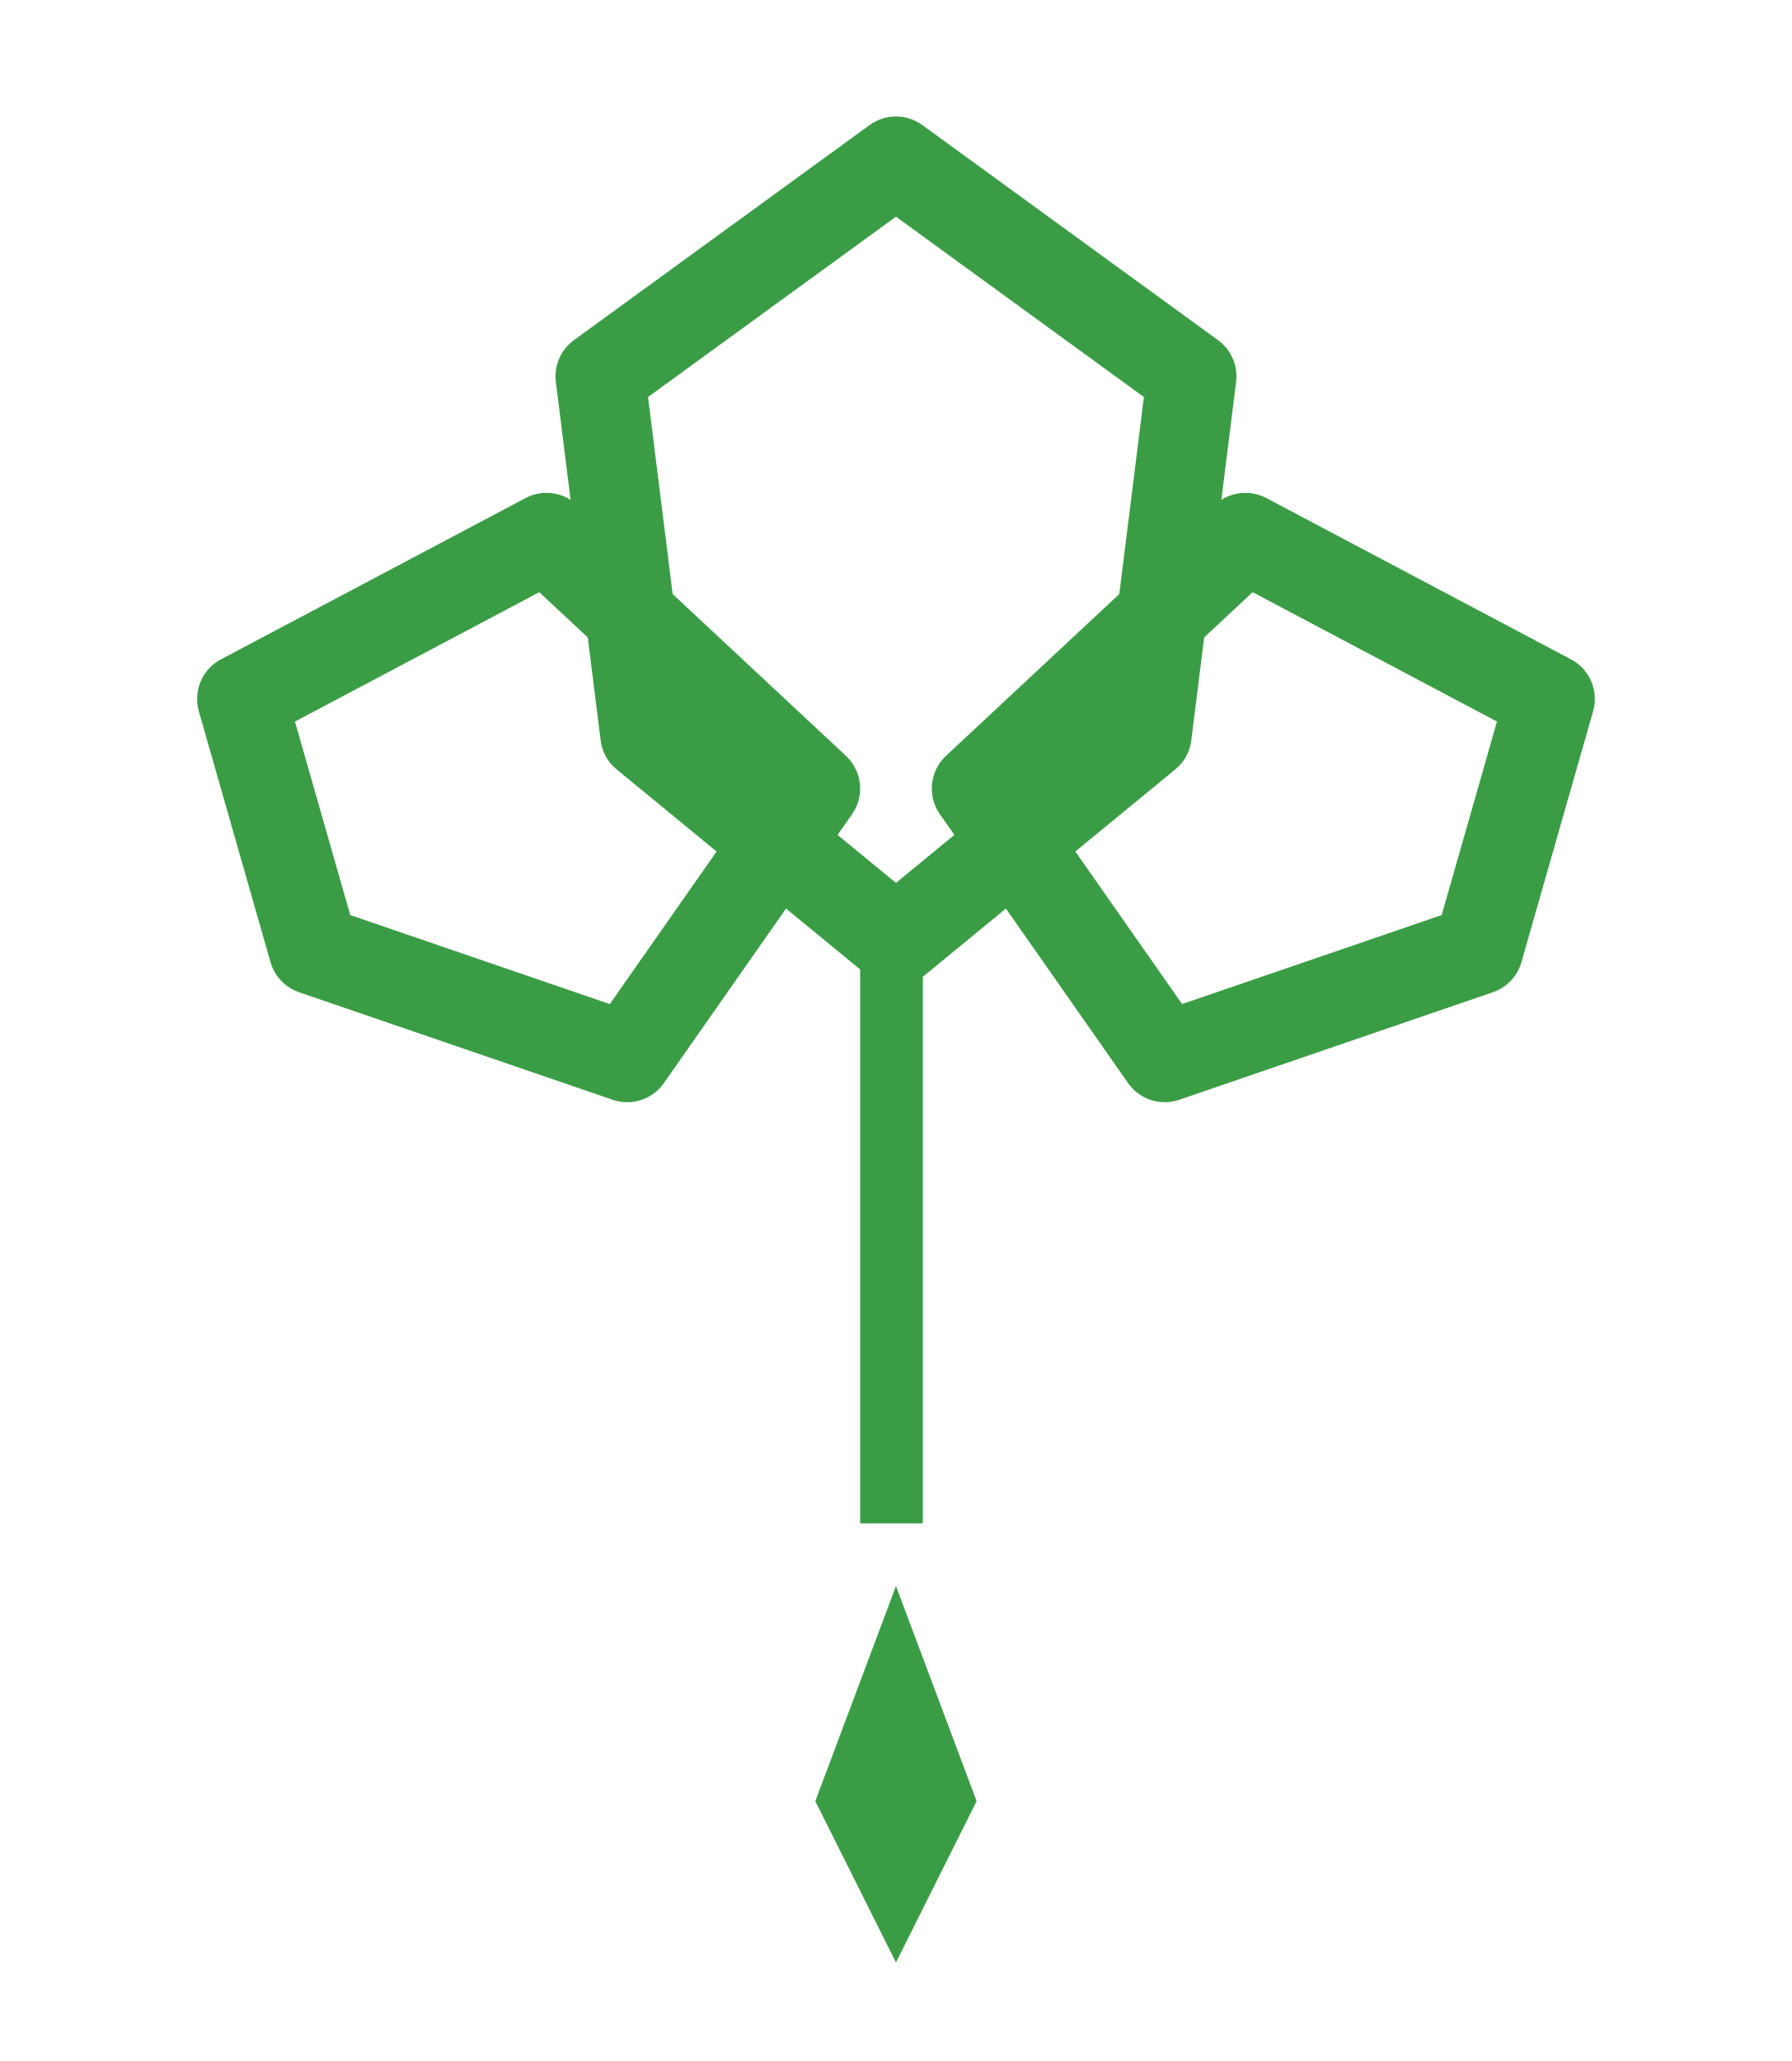
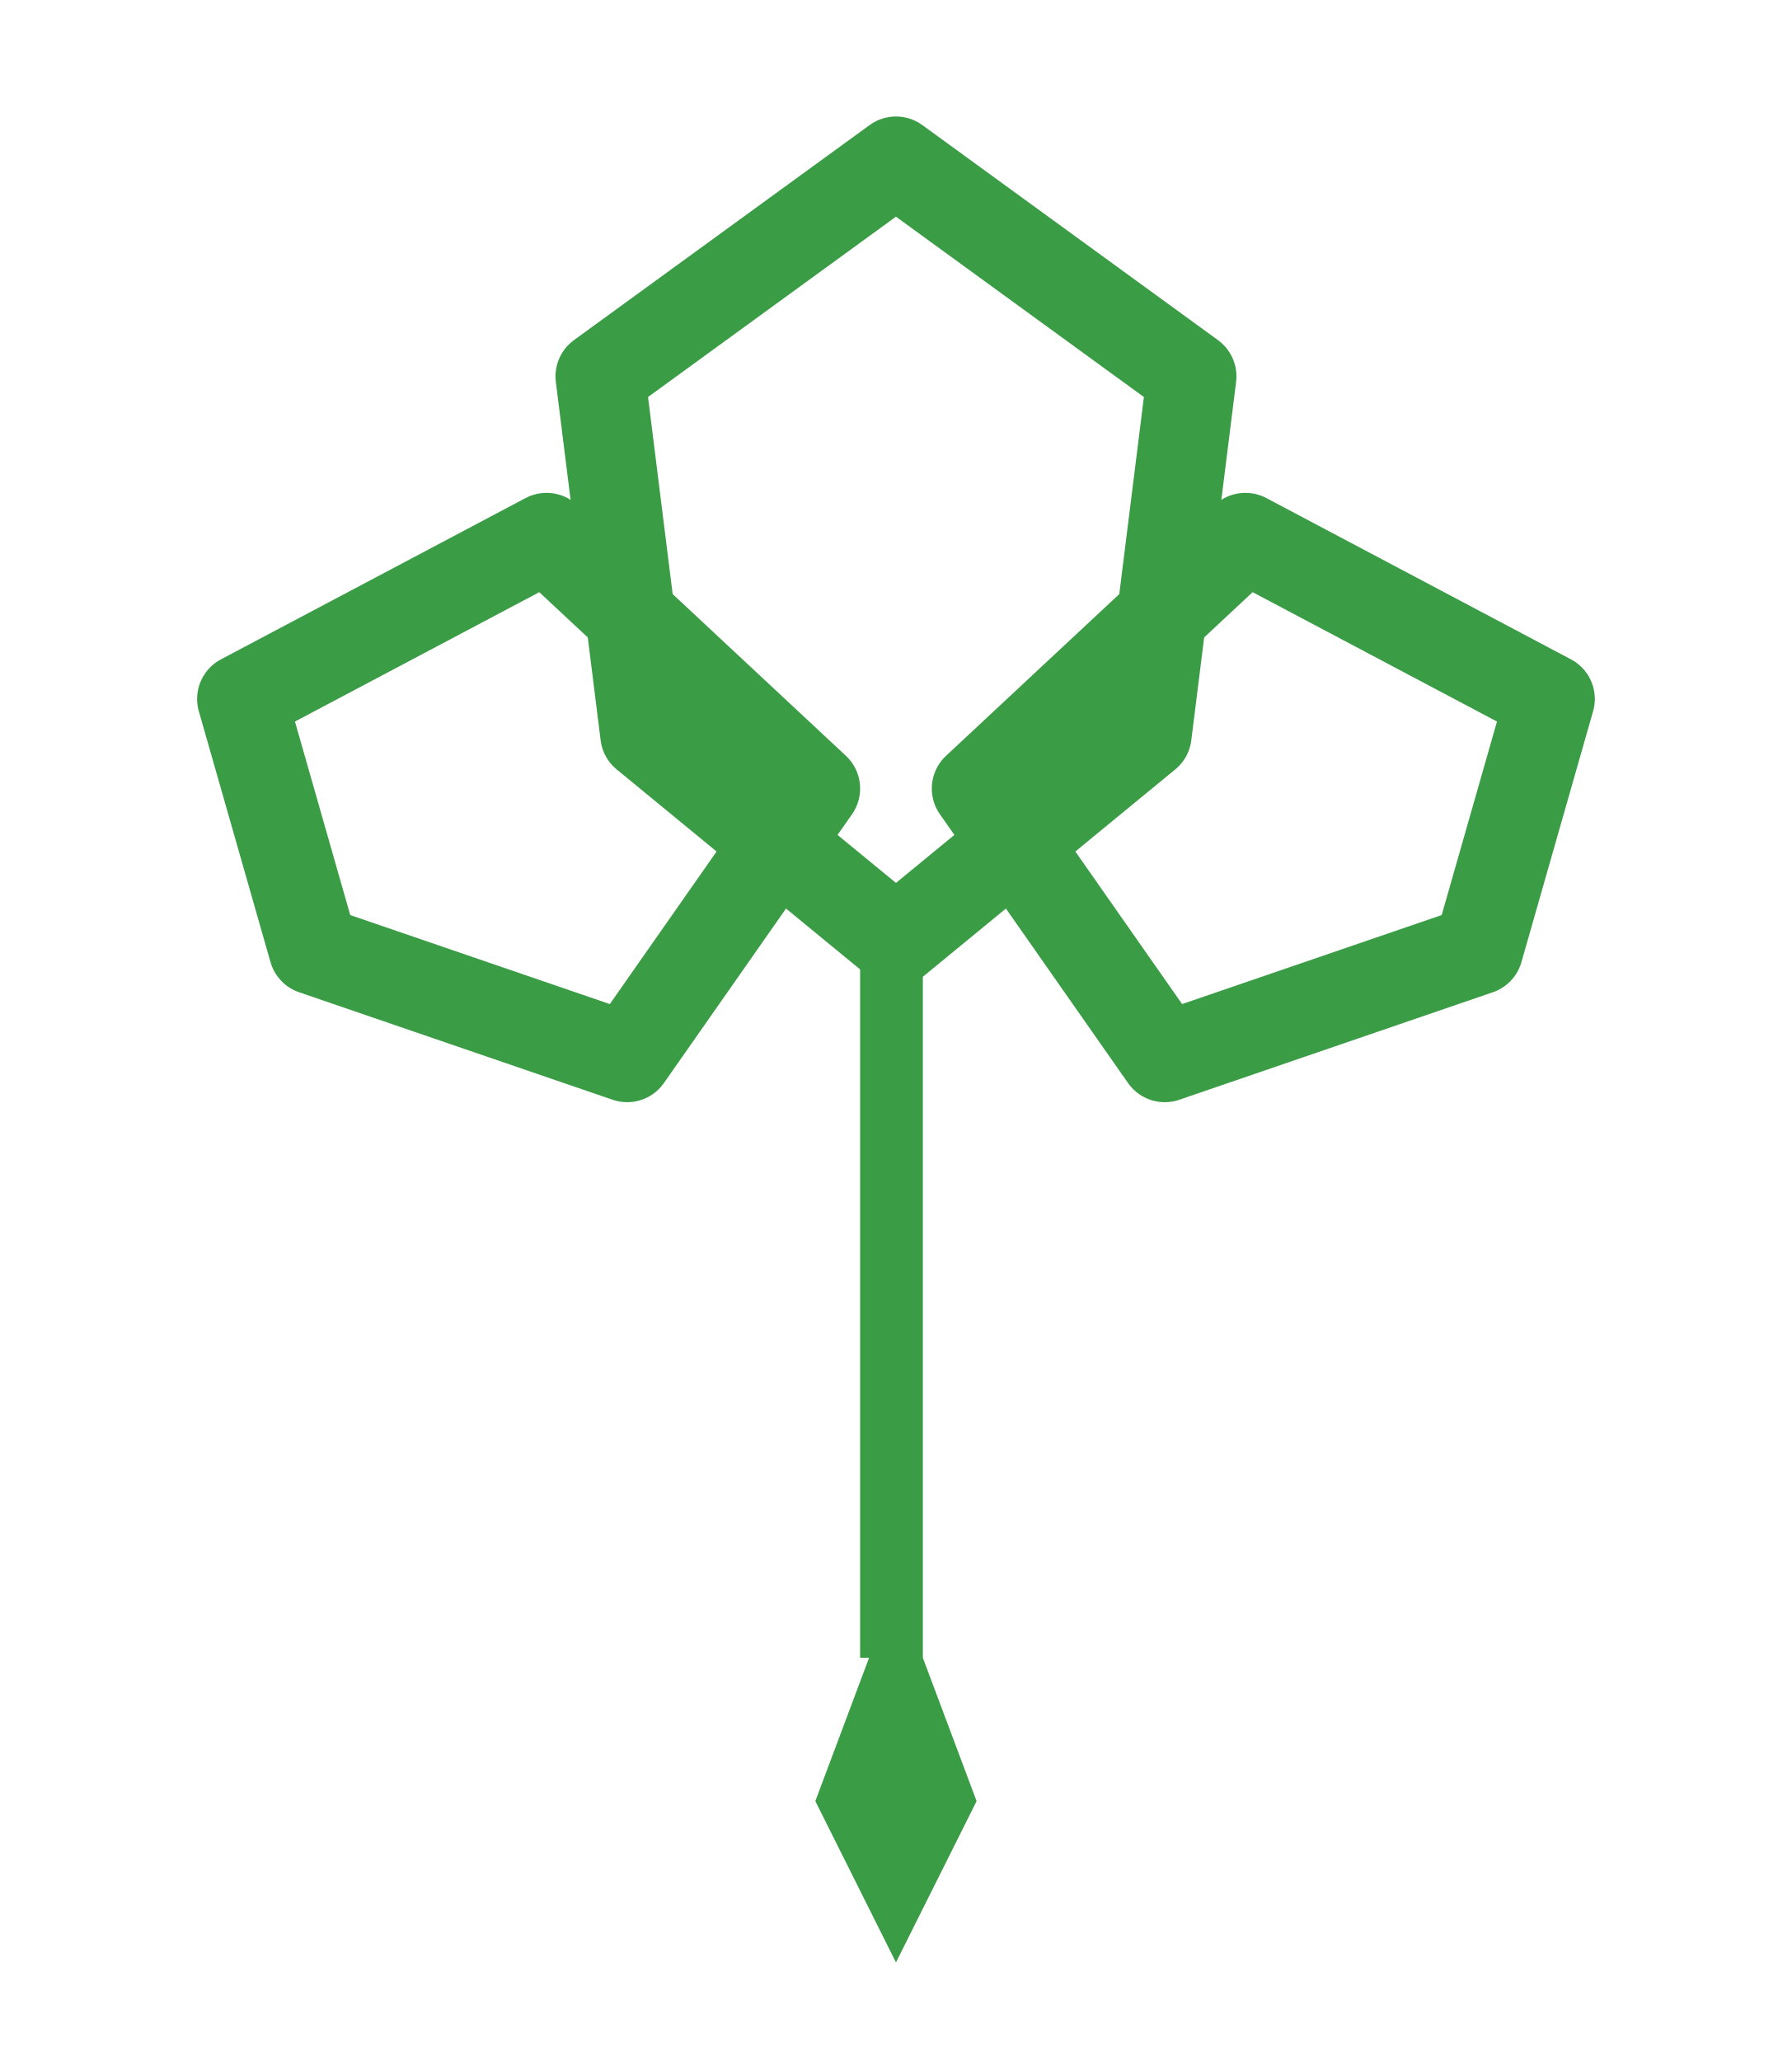
<svg xmlns="http://www.w3.org/2000/svg" viewBox="0 0 200 230" width="200" height="230">
  <g fill="none" stroke="#3A9D45" stroke-width="10" stroke-linejoin="round" stroke-linecap="round">
    <path d="       M 100 18       L 133 42       L 128 82       L 100 105       L 72 82       L 67 42       Z     " />
    <path d="       M 27 78       L 61 60       L 91 88       L 70 118       L 35 106       Z     " />
    <path d="       M 173 78       L 139 60       L 109 88       L 130 118       L 165 106       Z     " />
  </g>
-   <path d="     M 96 101     L 103 101     L 103 170     L 96 170     Z   " fill="#3A9D45" />
+   <path d="     M 96 101     L 103 101     L 103 185     L 96 185     Z   " fill="#3A9D45" />
  <path d="       M 100 101       L 100 177       L 91 201       L 100 219       L 109 201       L 100 177       Z     " fill="#3A9D45" />
</svg>
